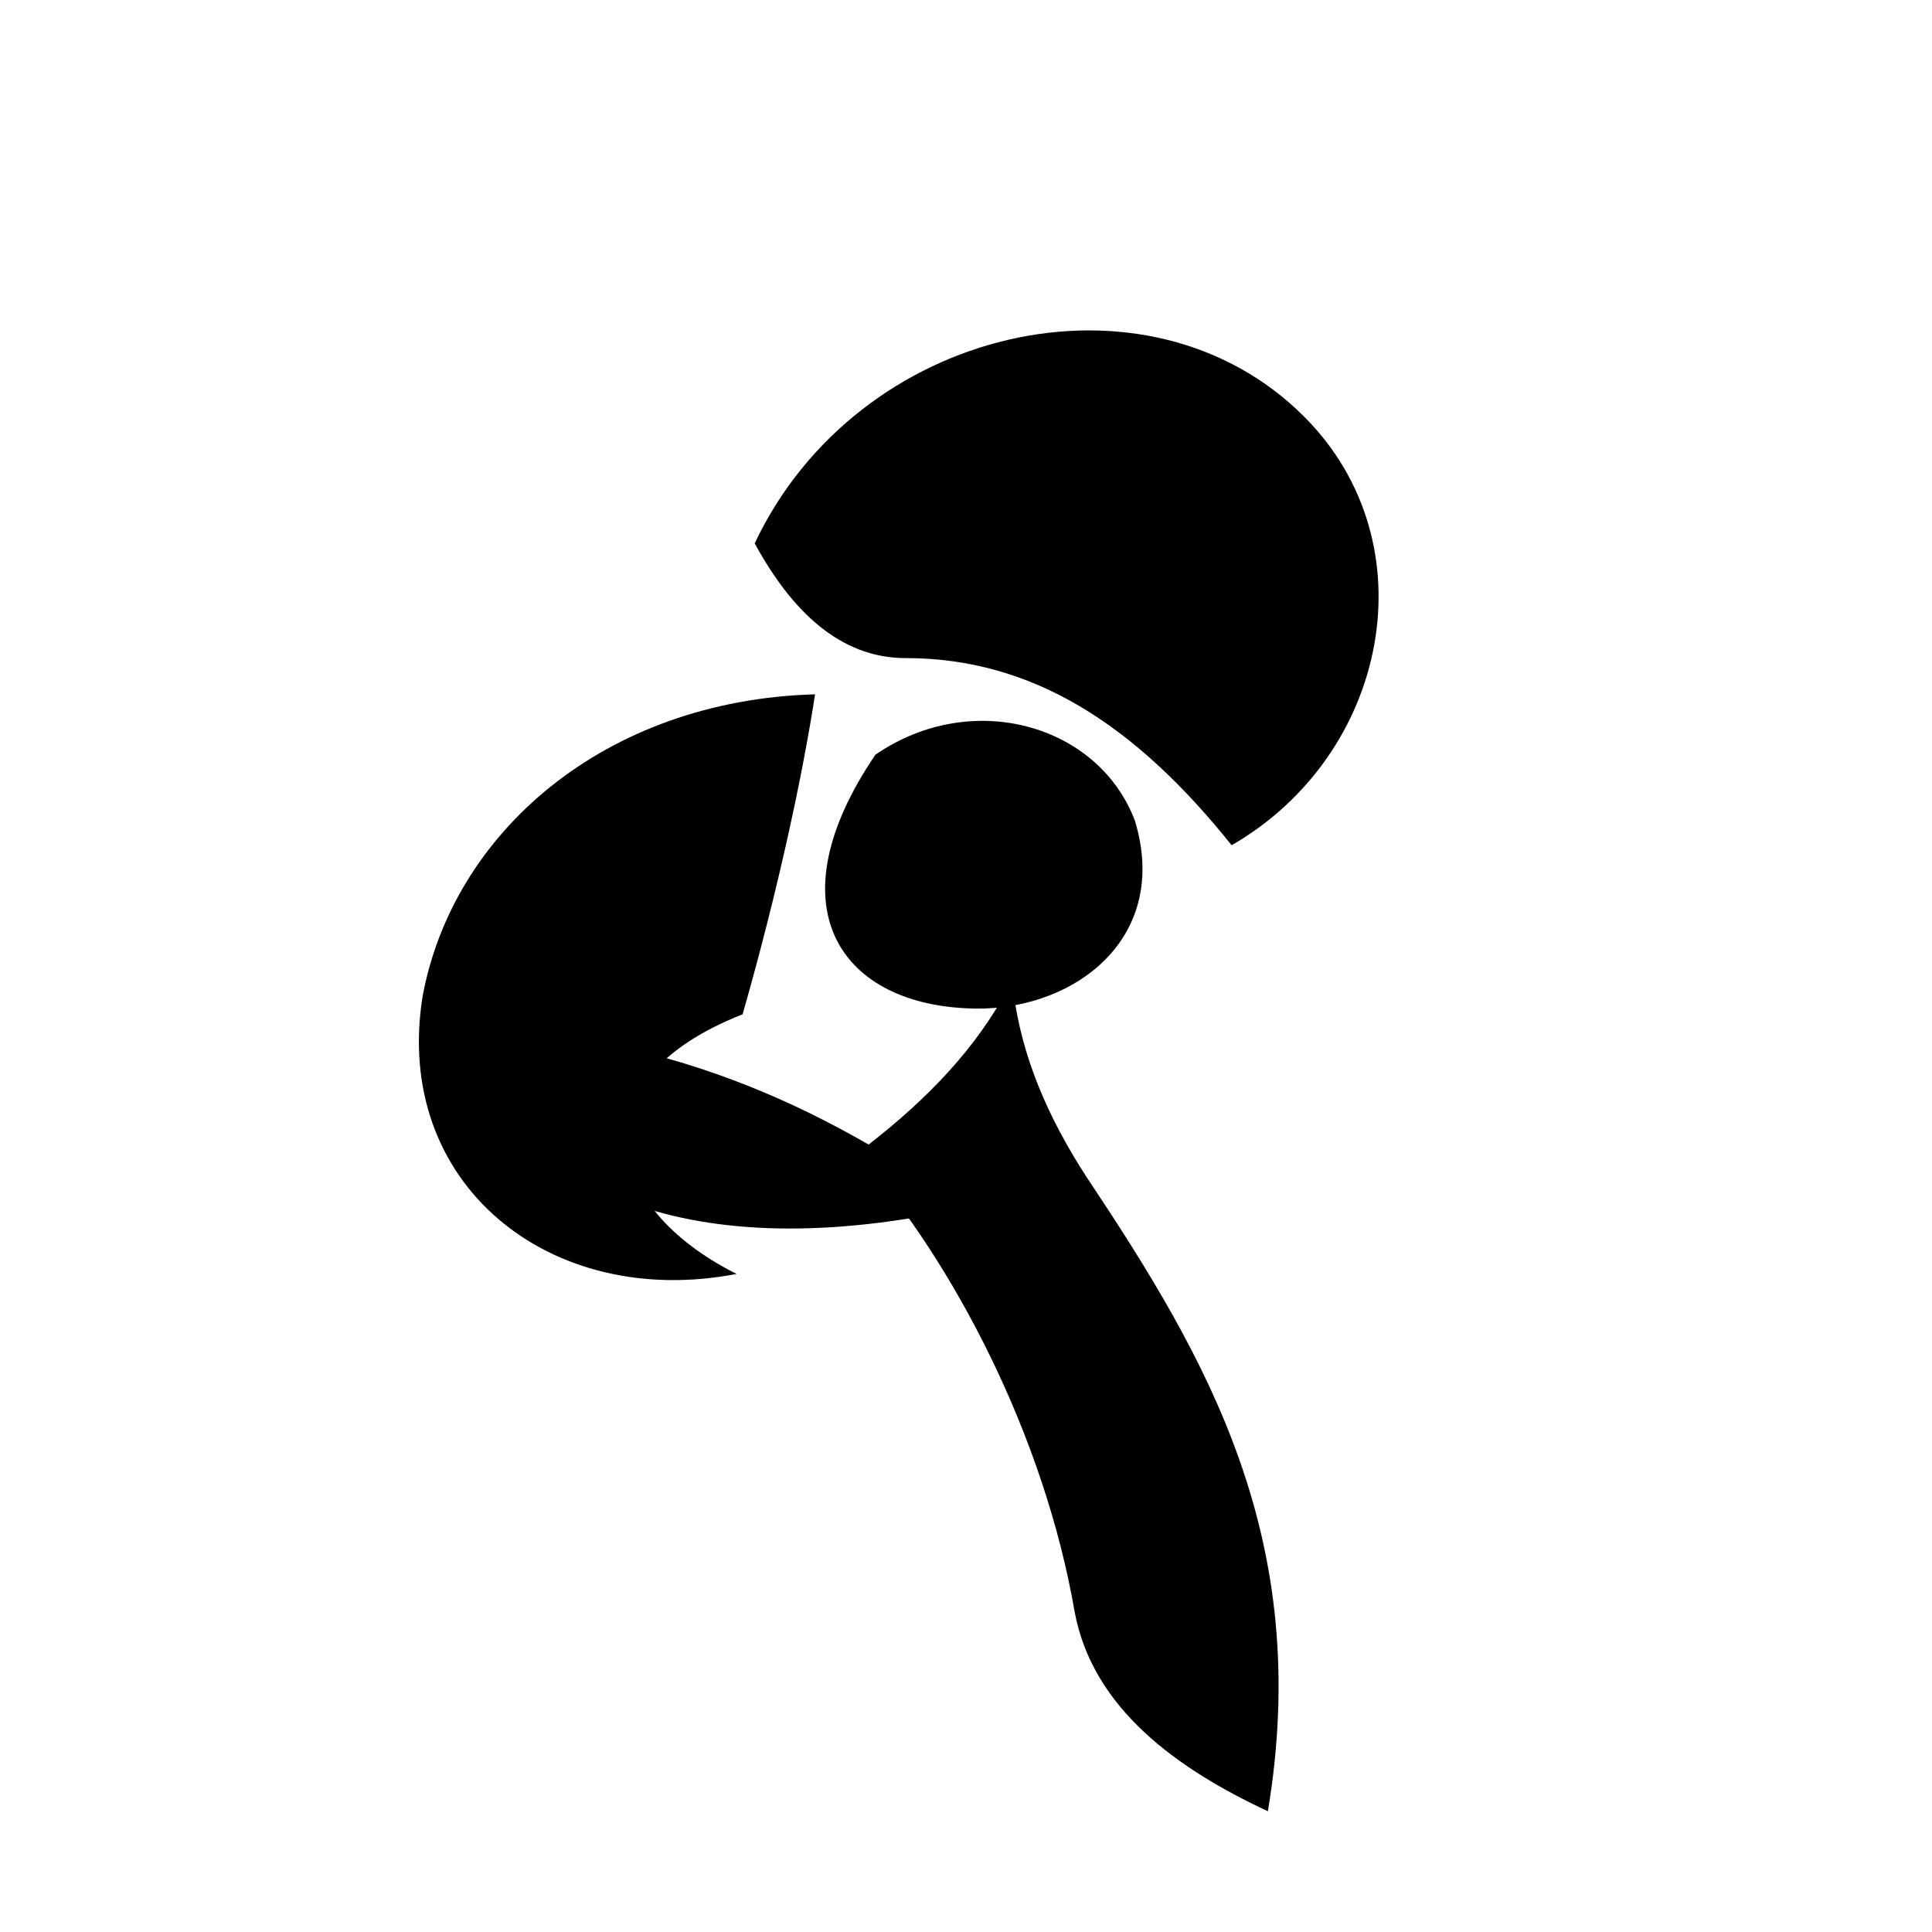
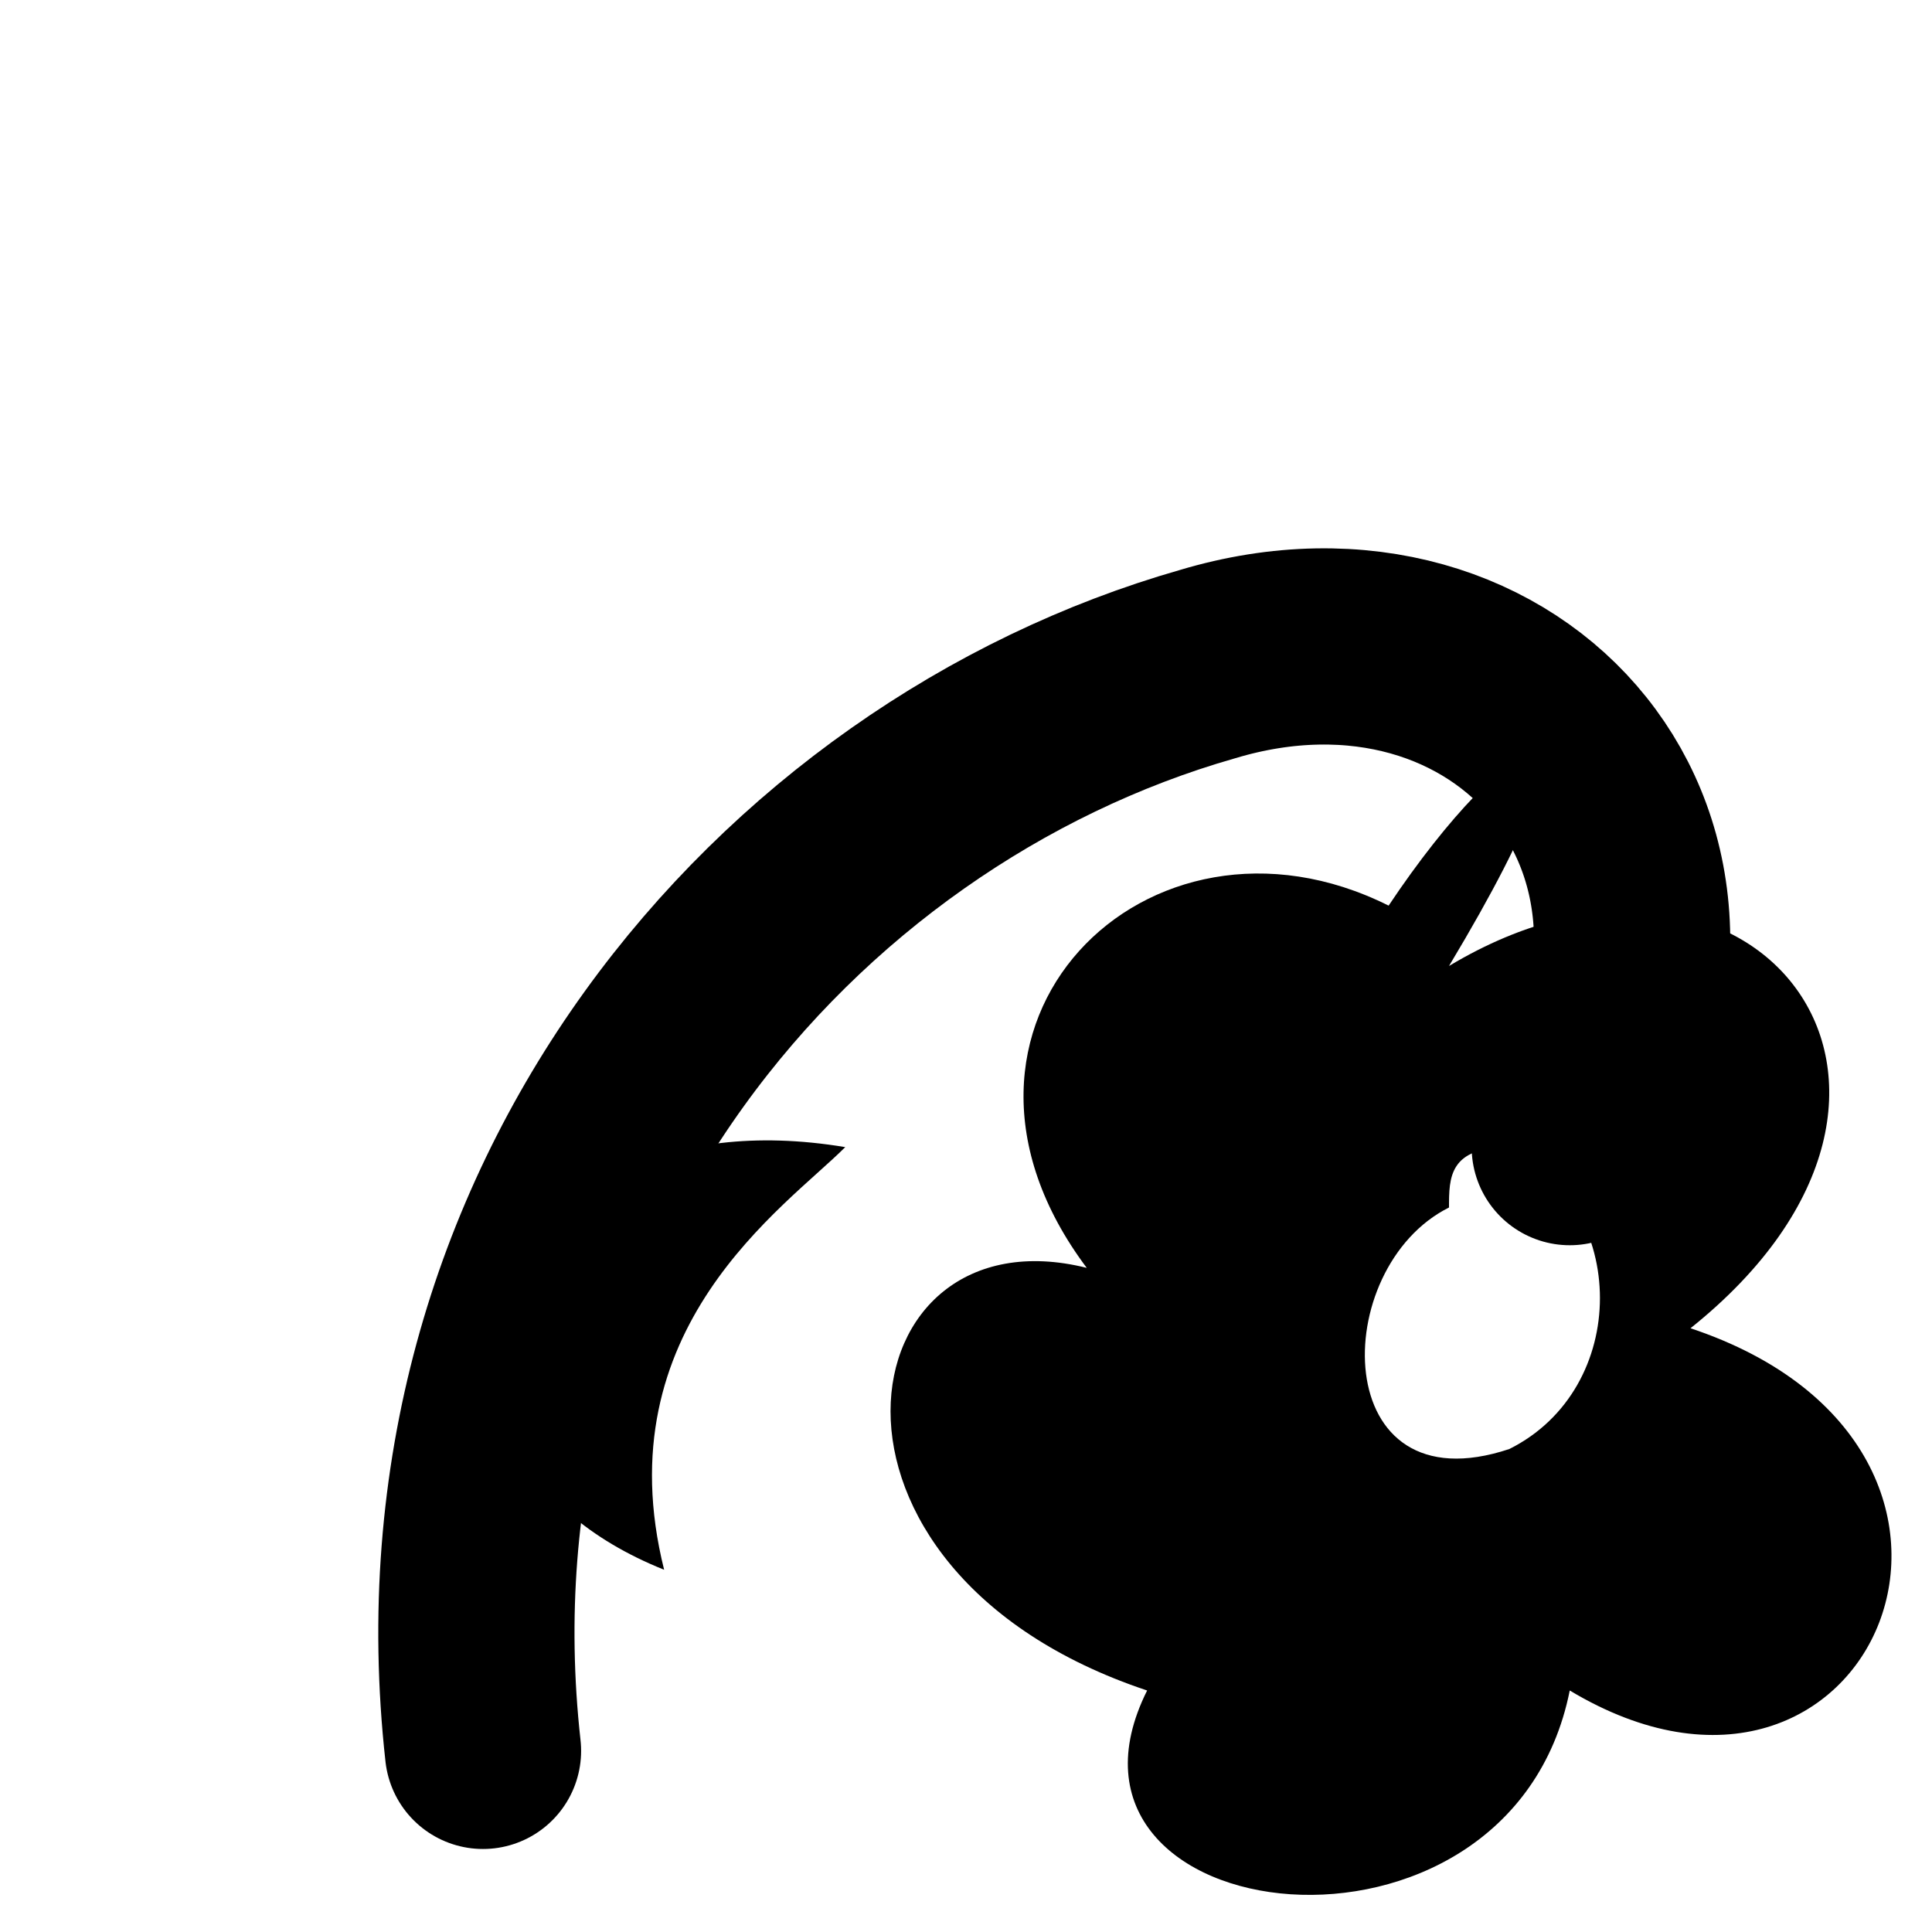
<svg xmlns="http://www.w3.org/2000/svg" viewBox="0 0 64 64">
-   <g fill="#000000">
-     <path d="M42 60c1.5-9-2-15-6-21-2.6-4-3.4-8-1.4-13 .6 5.5-2.2 9.2-6.2 12.2 3.2 3.6 6.2 9.4 7.2 15.2.6 3.2 3.4 5.2 6.4 6.6z" />
-     <path d="M32 40c-9 2-15-.4-17-6 6.2.2 11.4 2 17 6z" />
-     <path d="M27 23c-7 .2-12 4.6-13 10-1 6.2 4.2 10.4 10.4 9.2-4.4-2.2-5.4-6.4.2-8.6 1.2-4.2 2-8 2.4-10.6z" />
-     <path d="M25 18c3.4-7.2 13-9.4 18.2-4.2 4.2 4.2 2.8 11.2-2.4 14.2-3.2-4-6.6-6.2-10.8-6.2-2.2 0-3.8-1.6-5-3.8z" />
-     <path d="M29 25c3.2-2.2 7.4-1 8.6 2.2 1.2 4-2.2 6.4-5.6 6.2-4.2-.2-6.4-3.4-3-8.4z" />
-   </g>
+   <path d="M16 58C14 40 26 26 40 22C50 19 58 28 52 38" fill="none" stroke="#000" stroke-width="6.5" stroke-linecap="round" />
+   <path d="M28 38C16 36 12 48 22 52C20 44 26 40 28 38Z" fill="#000" />
+   <path fill="#000" fill-rule="evenodd" d="M46 30C38 26 30 34 36 42C28 40 26 52 38 56C34 64 50 66 52 56C62 62 68 48 56 44C66 36 58 26 48 32C54 22 50 24 46 30ZM48 40C44 42 44 50 50 48C54 46 54 40 50 38C48 38 48 39 48 40Z" />
</svg>
